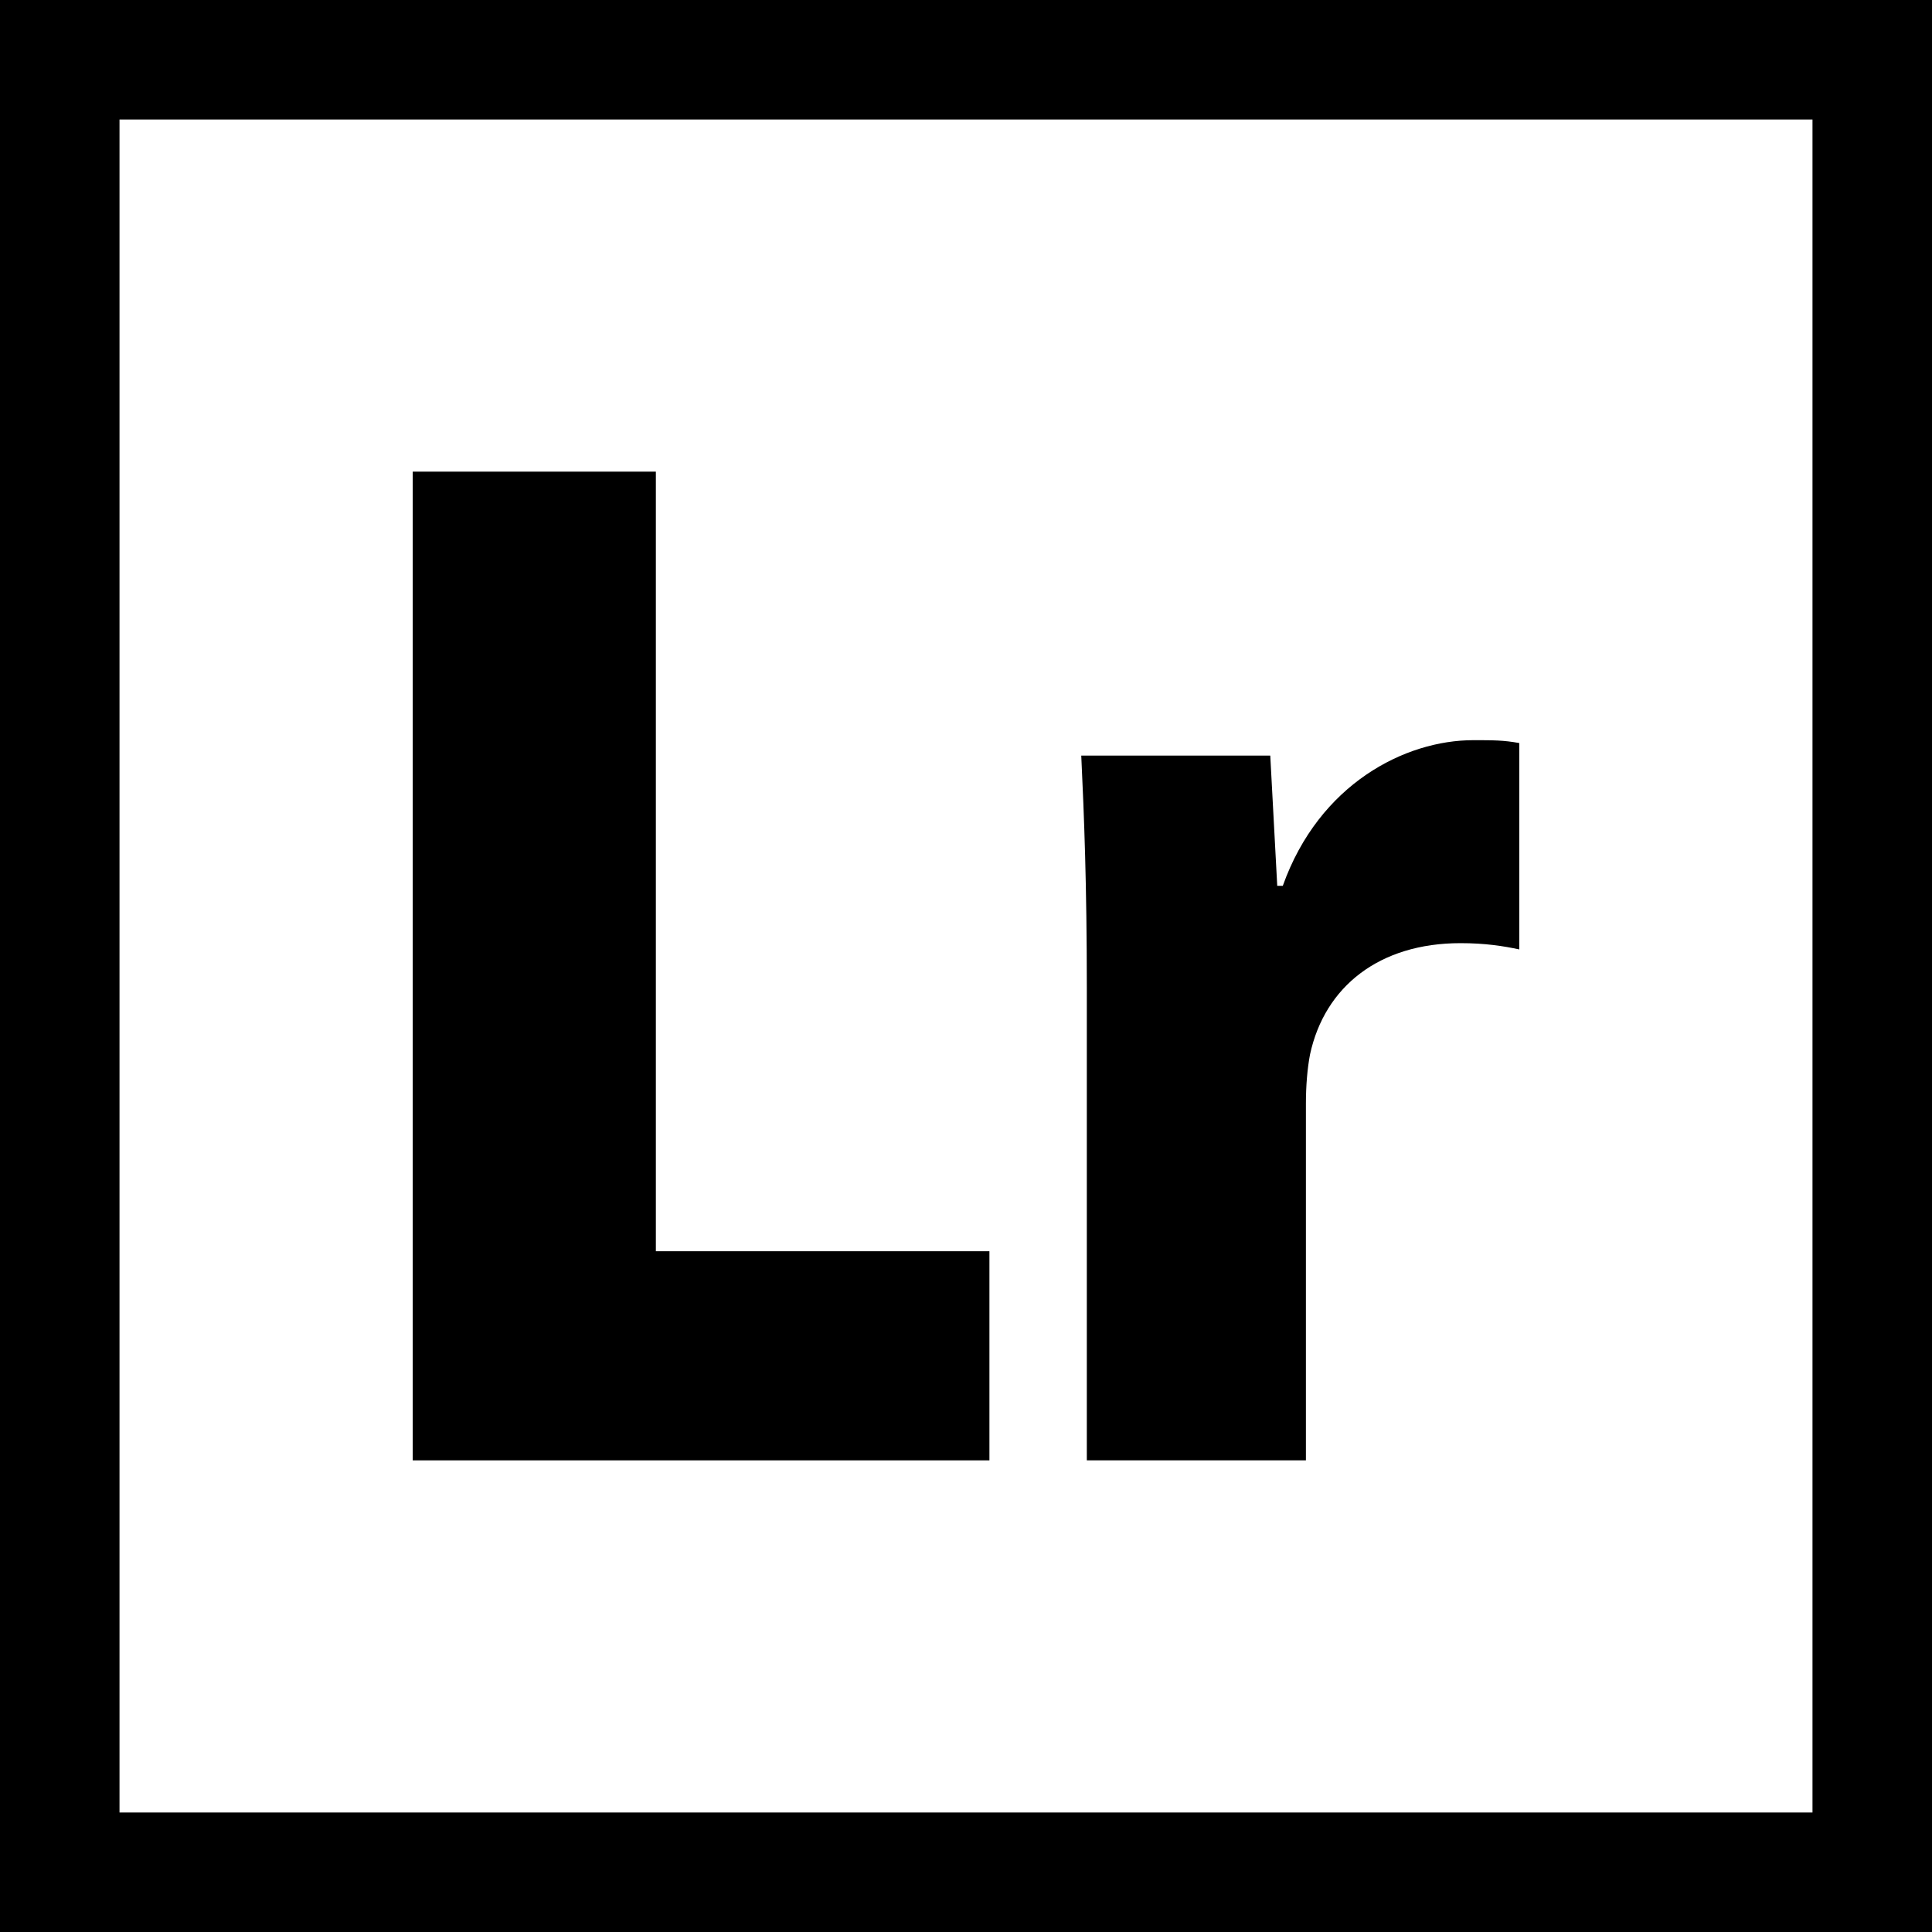
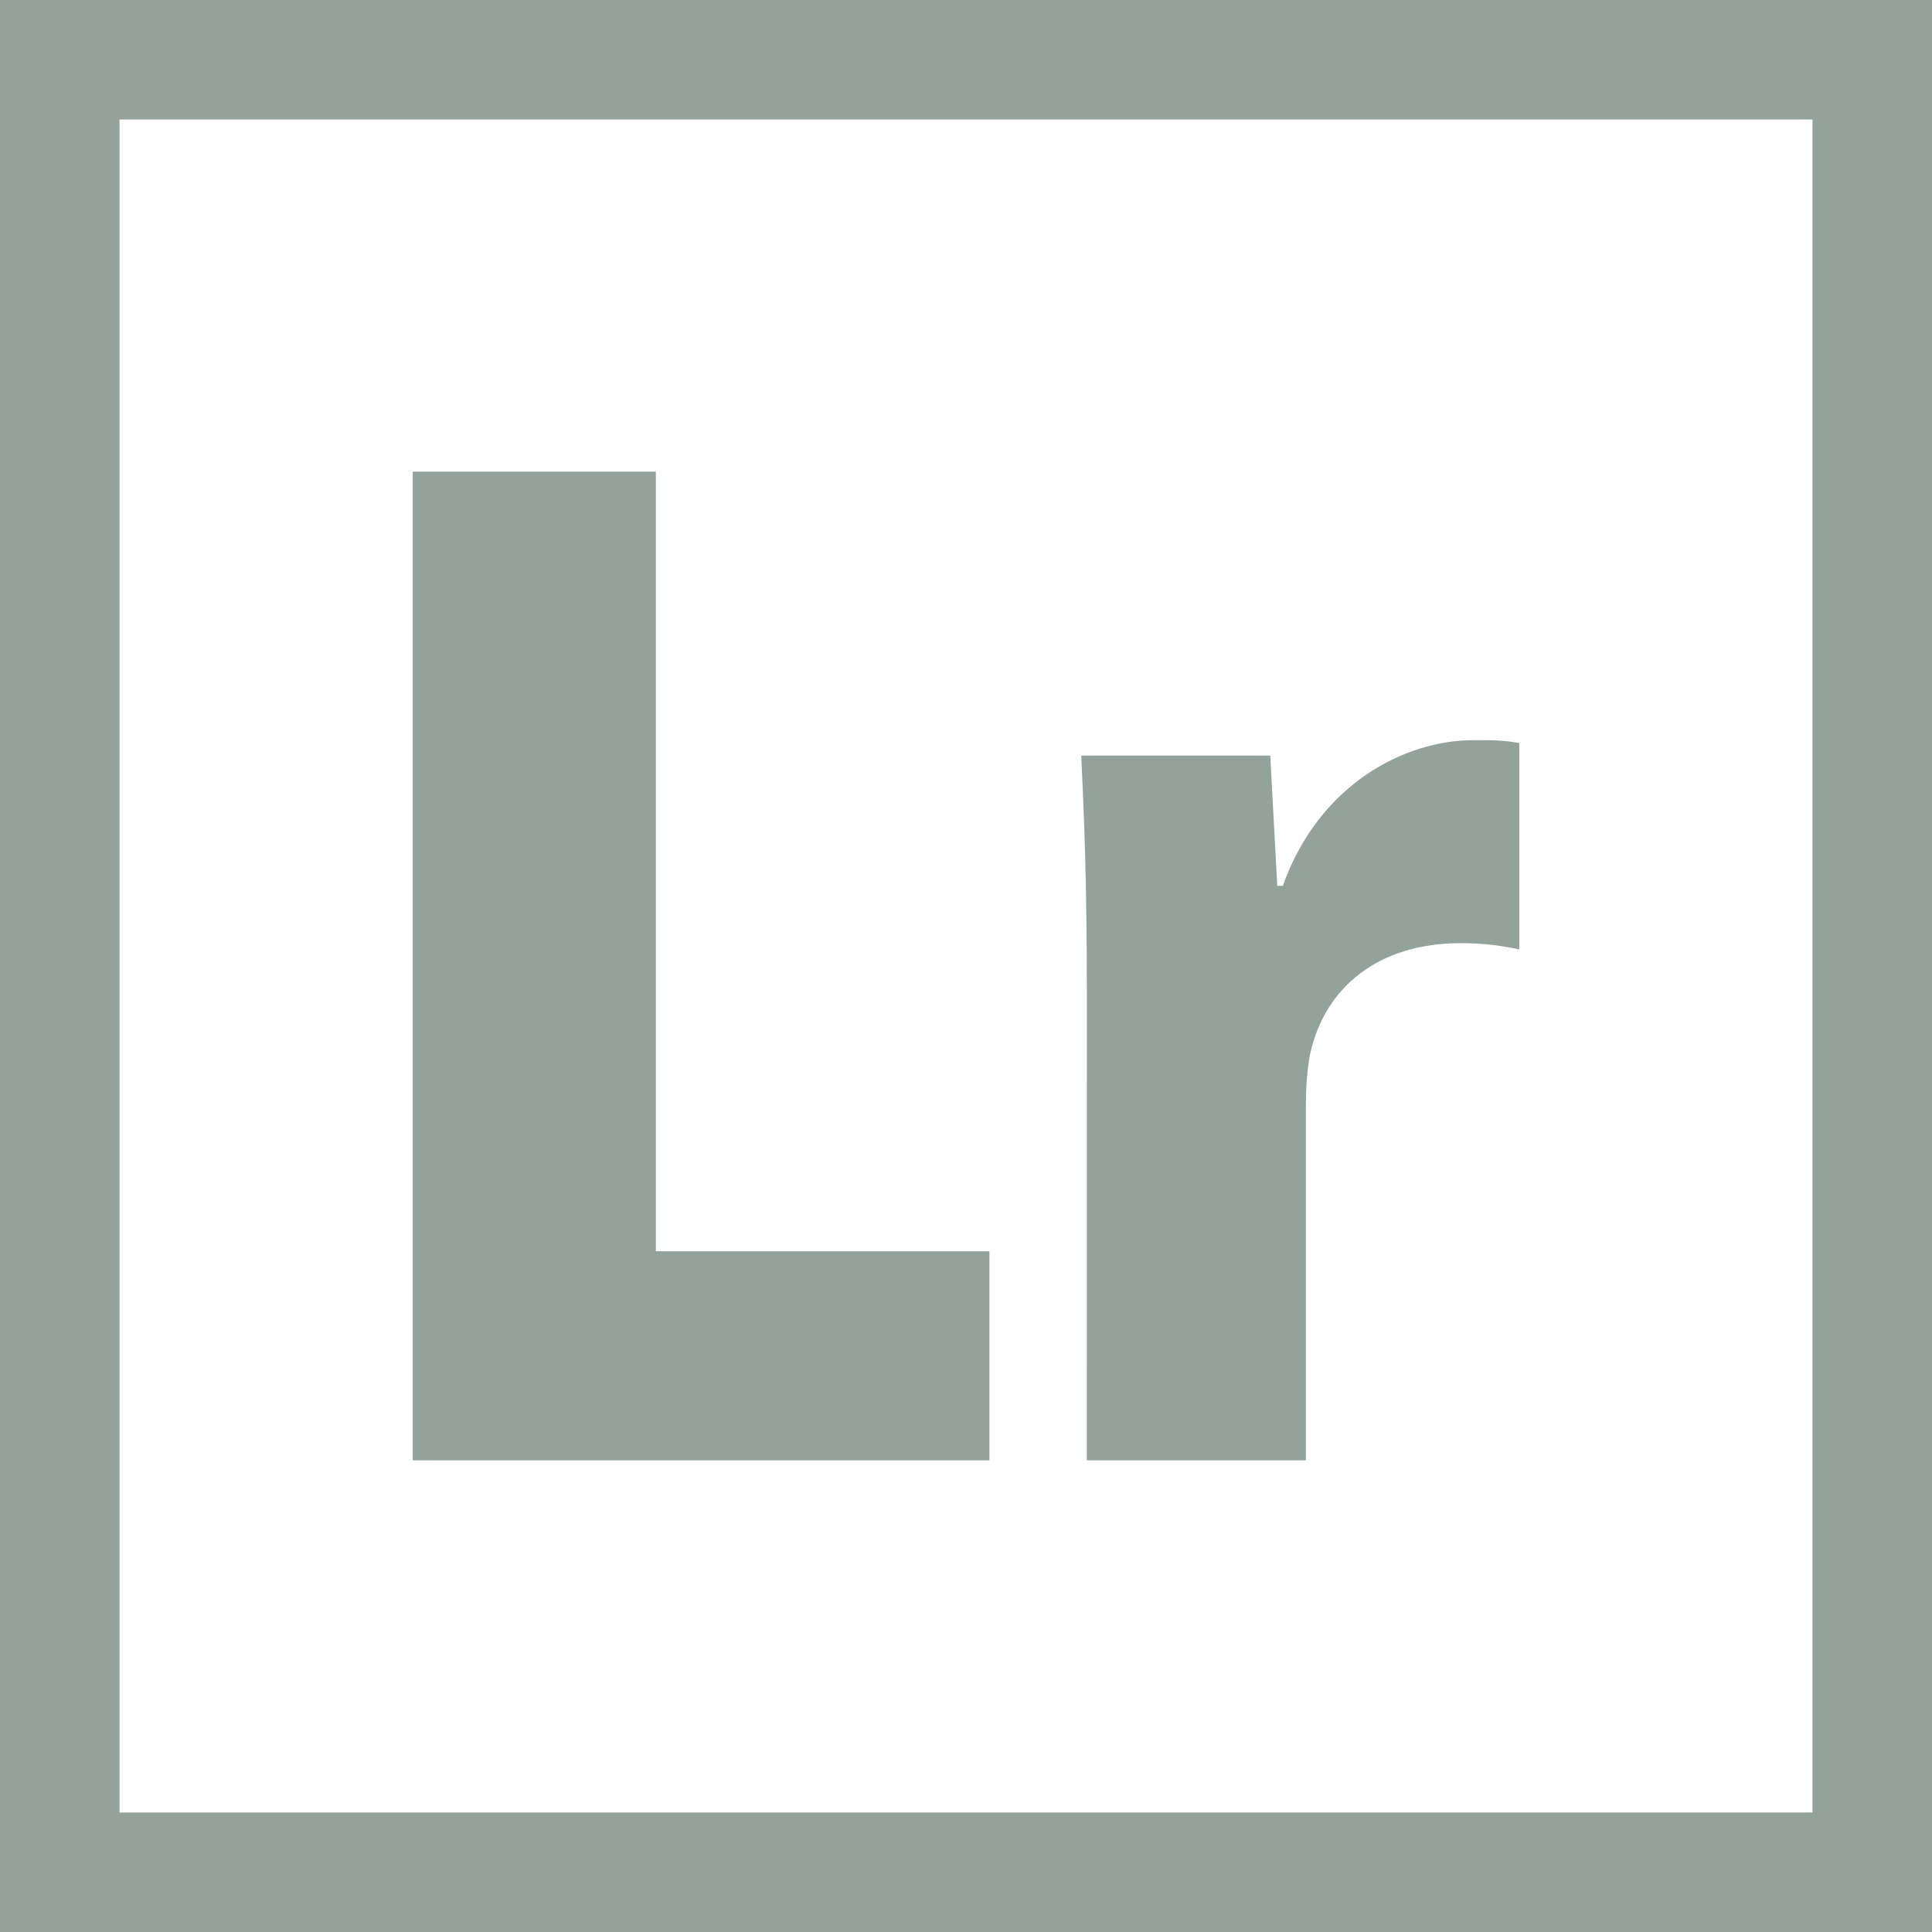
- <svg xmlns="http://www.w3.org/2000/svg" version="1.1" id="Layer_1" x="0px" y="0px" viewBox="0 0 485 485" style="enable-background:new 0 0 485 485;" xml:space="preserve">
+ <svg xmlns="http://www.w3.org/2000/svg" version="1.1" id="Layer_1" x="0px" y="0px" width="250px" height="250px" viewBox="0 0 250 250" enable-background="new 0 0 250 250" xml:space="preserve">
  <g>
-     <polygon points="248.38,320.98 248.38,314.106 164.644,314.106 164.644,118.399 103.609,118.399 103.609,366.601 248.38,366.601     " />
-     <path d="M272.83,366.601h55v-89.585c0-4.408,0.36-8.817,1.035-12.322c3.689-17.046,17.403-27.929,37.778-27.929   c6.16,0,10.746,0.719,14.748,1.573V186.53c-4.002-0.719-6.475-0.719-11.556-0.719c-17.046,0-38.676,10.927-47.808,36.562h-1.394   l-1.751-32.695h-47.448c0.722,15.289,1.397,32.335,1.397,58.329V366.601z" />
-     <path d="M0,0v485h485V0H0z M455,455H30V30h425V455z" />
+     <polygon fill="#93A39B" points="128.031,165.453 128.031,161.91 84.868,161.91 84.868,61.03 53.407,61.03 53.407,188.97    128.031,188.97  " />
+     <path fill="#93A39B" d="M140.634,188.97h28.351v-46.178c0-2.272,0.186-4.545,0.533-6.352c1.902-8.786,8.971-14.396,19.474-14.396   c3.175,0,5.539,0.371,7.603,0.811V96.149c-2.063-0.371-3.338-0.371-5.957-0.371c-8.787,0-19.936,5.632-24.644,18.846h-0.718   l-0.903-16.853h-24.458c0.373,7.881,0.721,16.667,0.721,30.067L140.634,188.97L140.634,188.97z" />
+     <path fill="#93A39B" d="M0,0v250h250V0H0z M234.536,234.536H15.464V15.464h219.072V234.536z" />
  </g>
-   <g>
- </g>
-   <g>
- </g>
-   <g>
- </g>
-   <g>
- </g>
-   <g>
- </g>
-   <g>
- </g>
-   <g>
- </g>
-   <g>
- </g>
-   <g>
- </g>
-   <g>
- </g>
-   <g>
- </g>
-   <g>
- </g>
-   <g>
- </g>
-   <g>
- </g>
-   <g>
- </g>
</svg>
